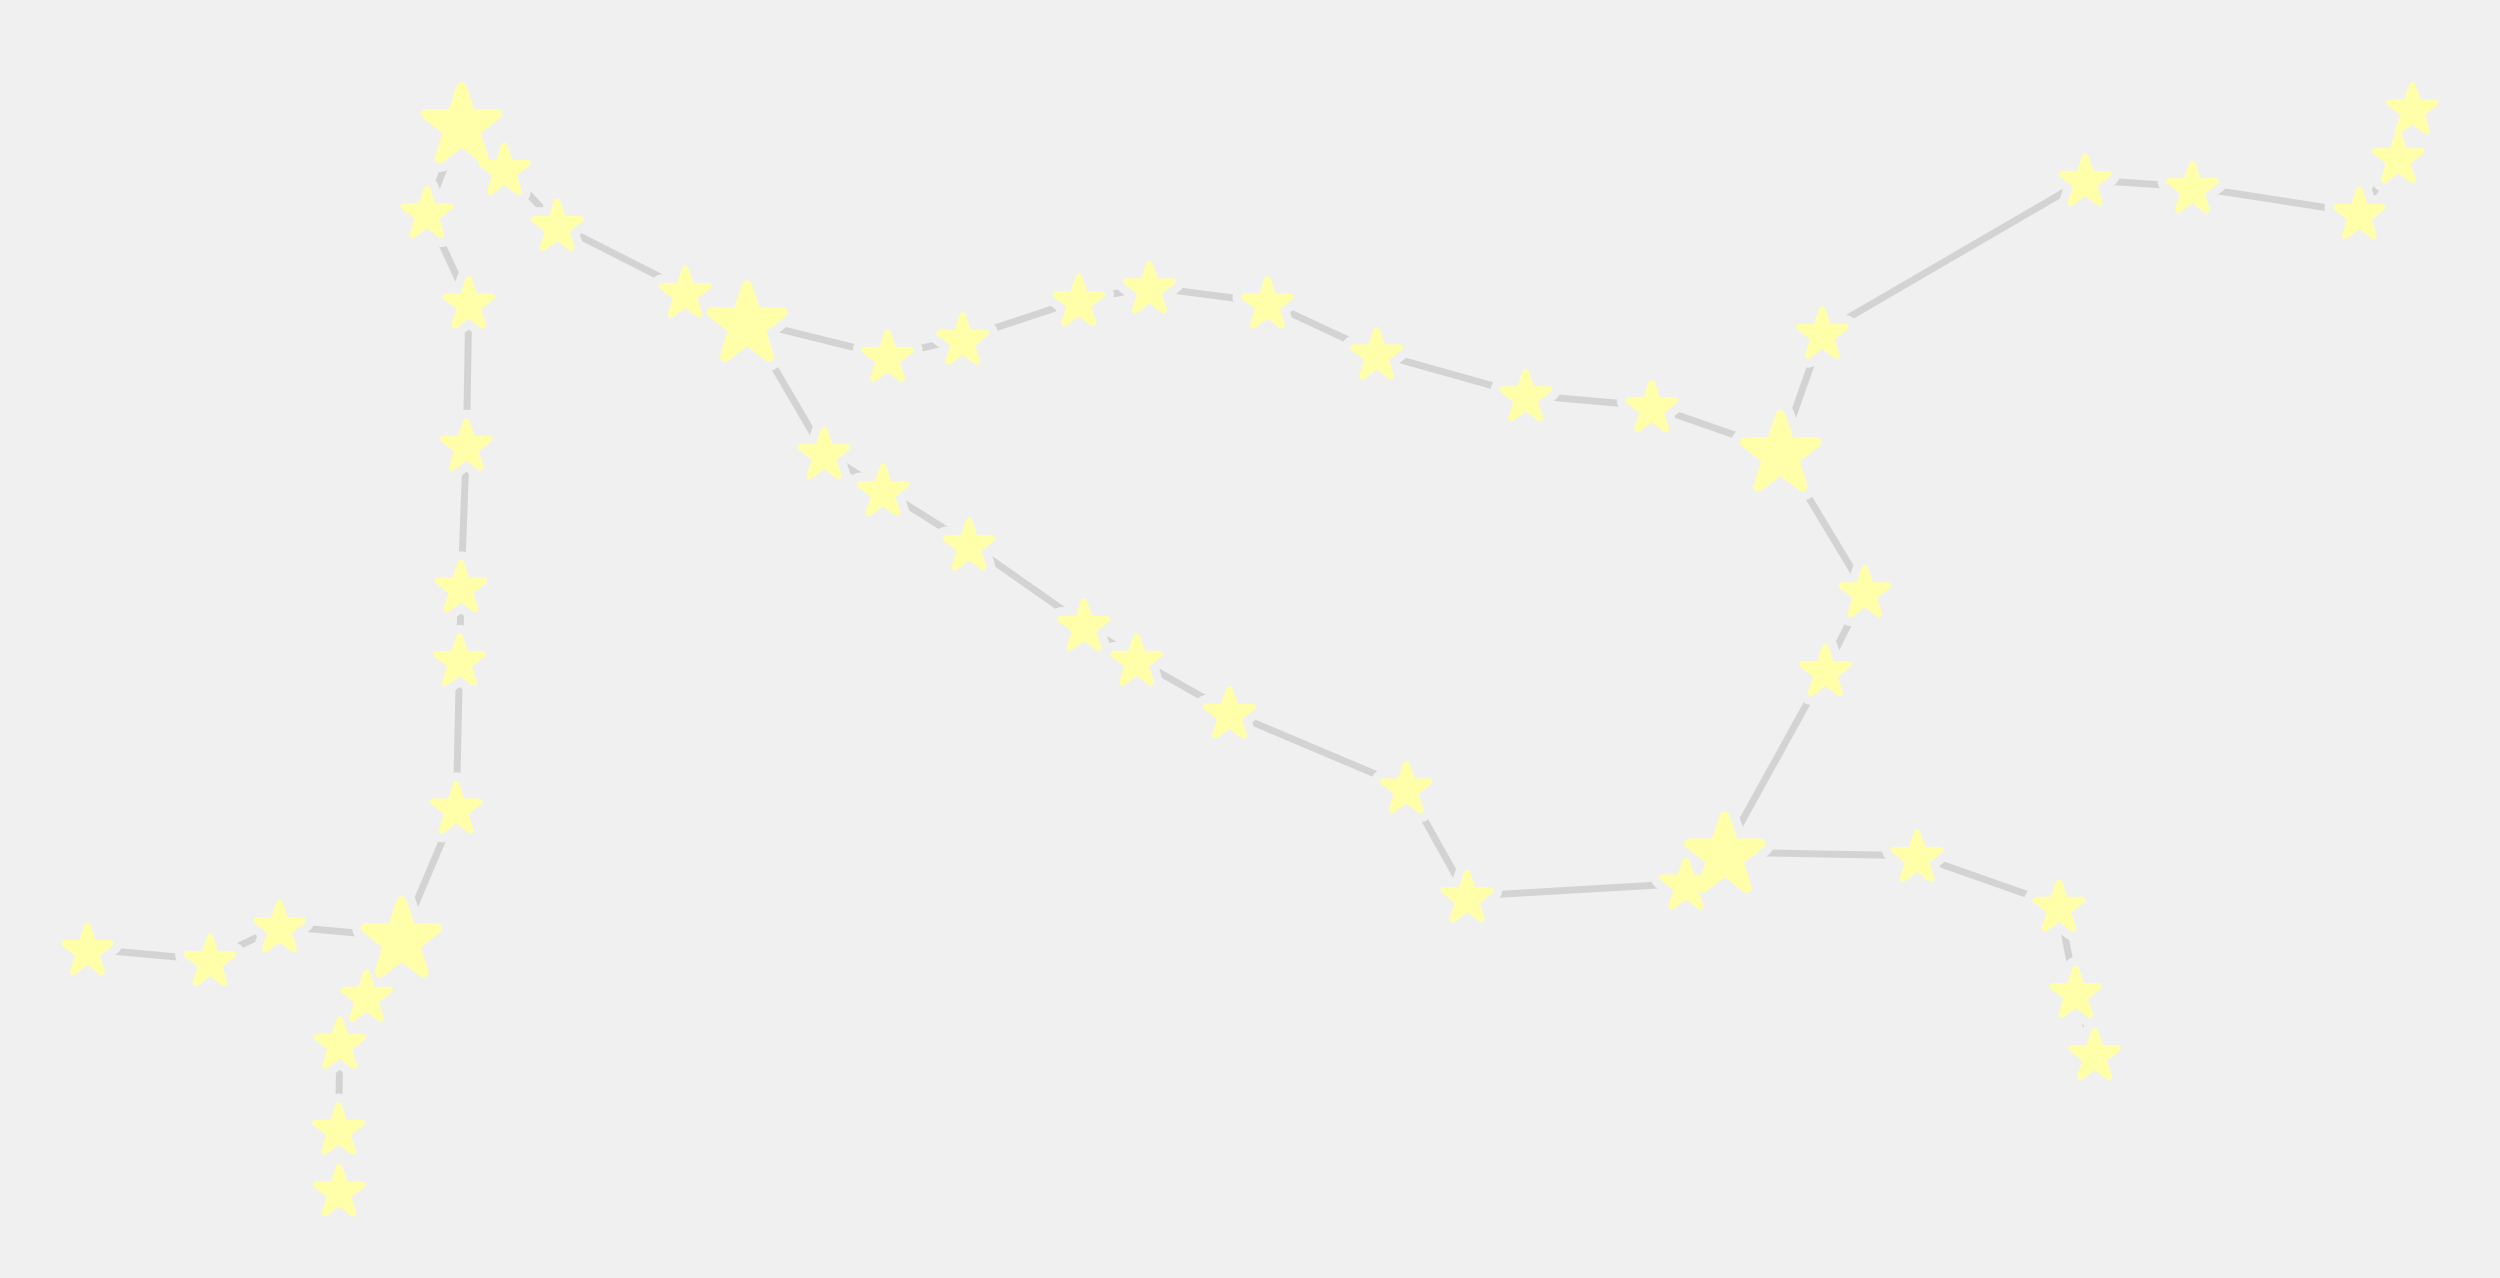
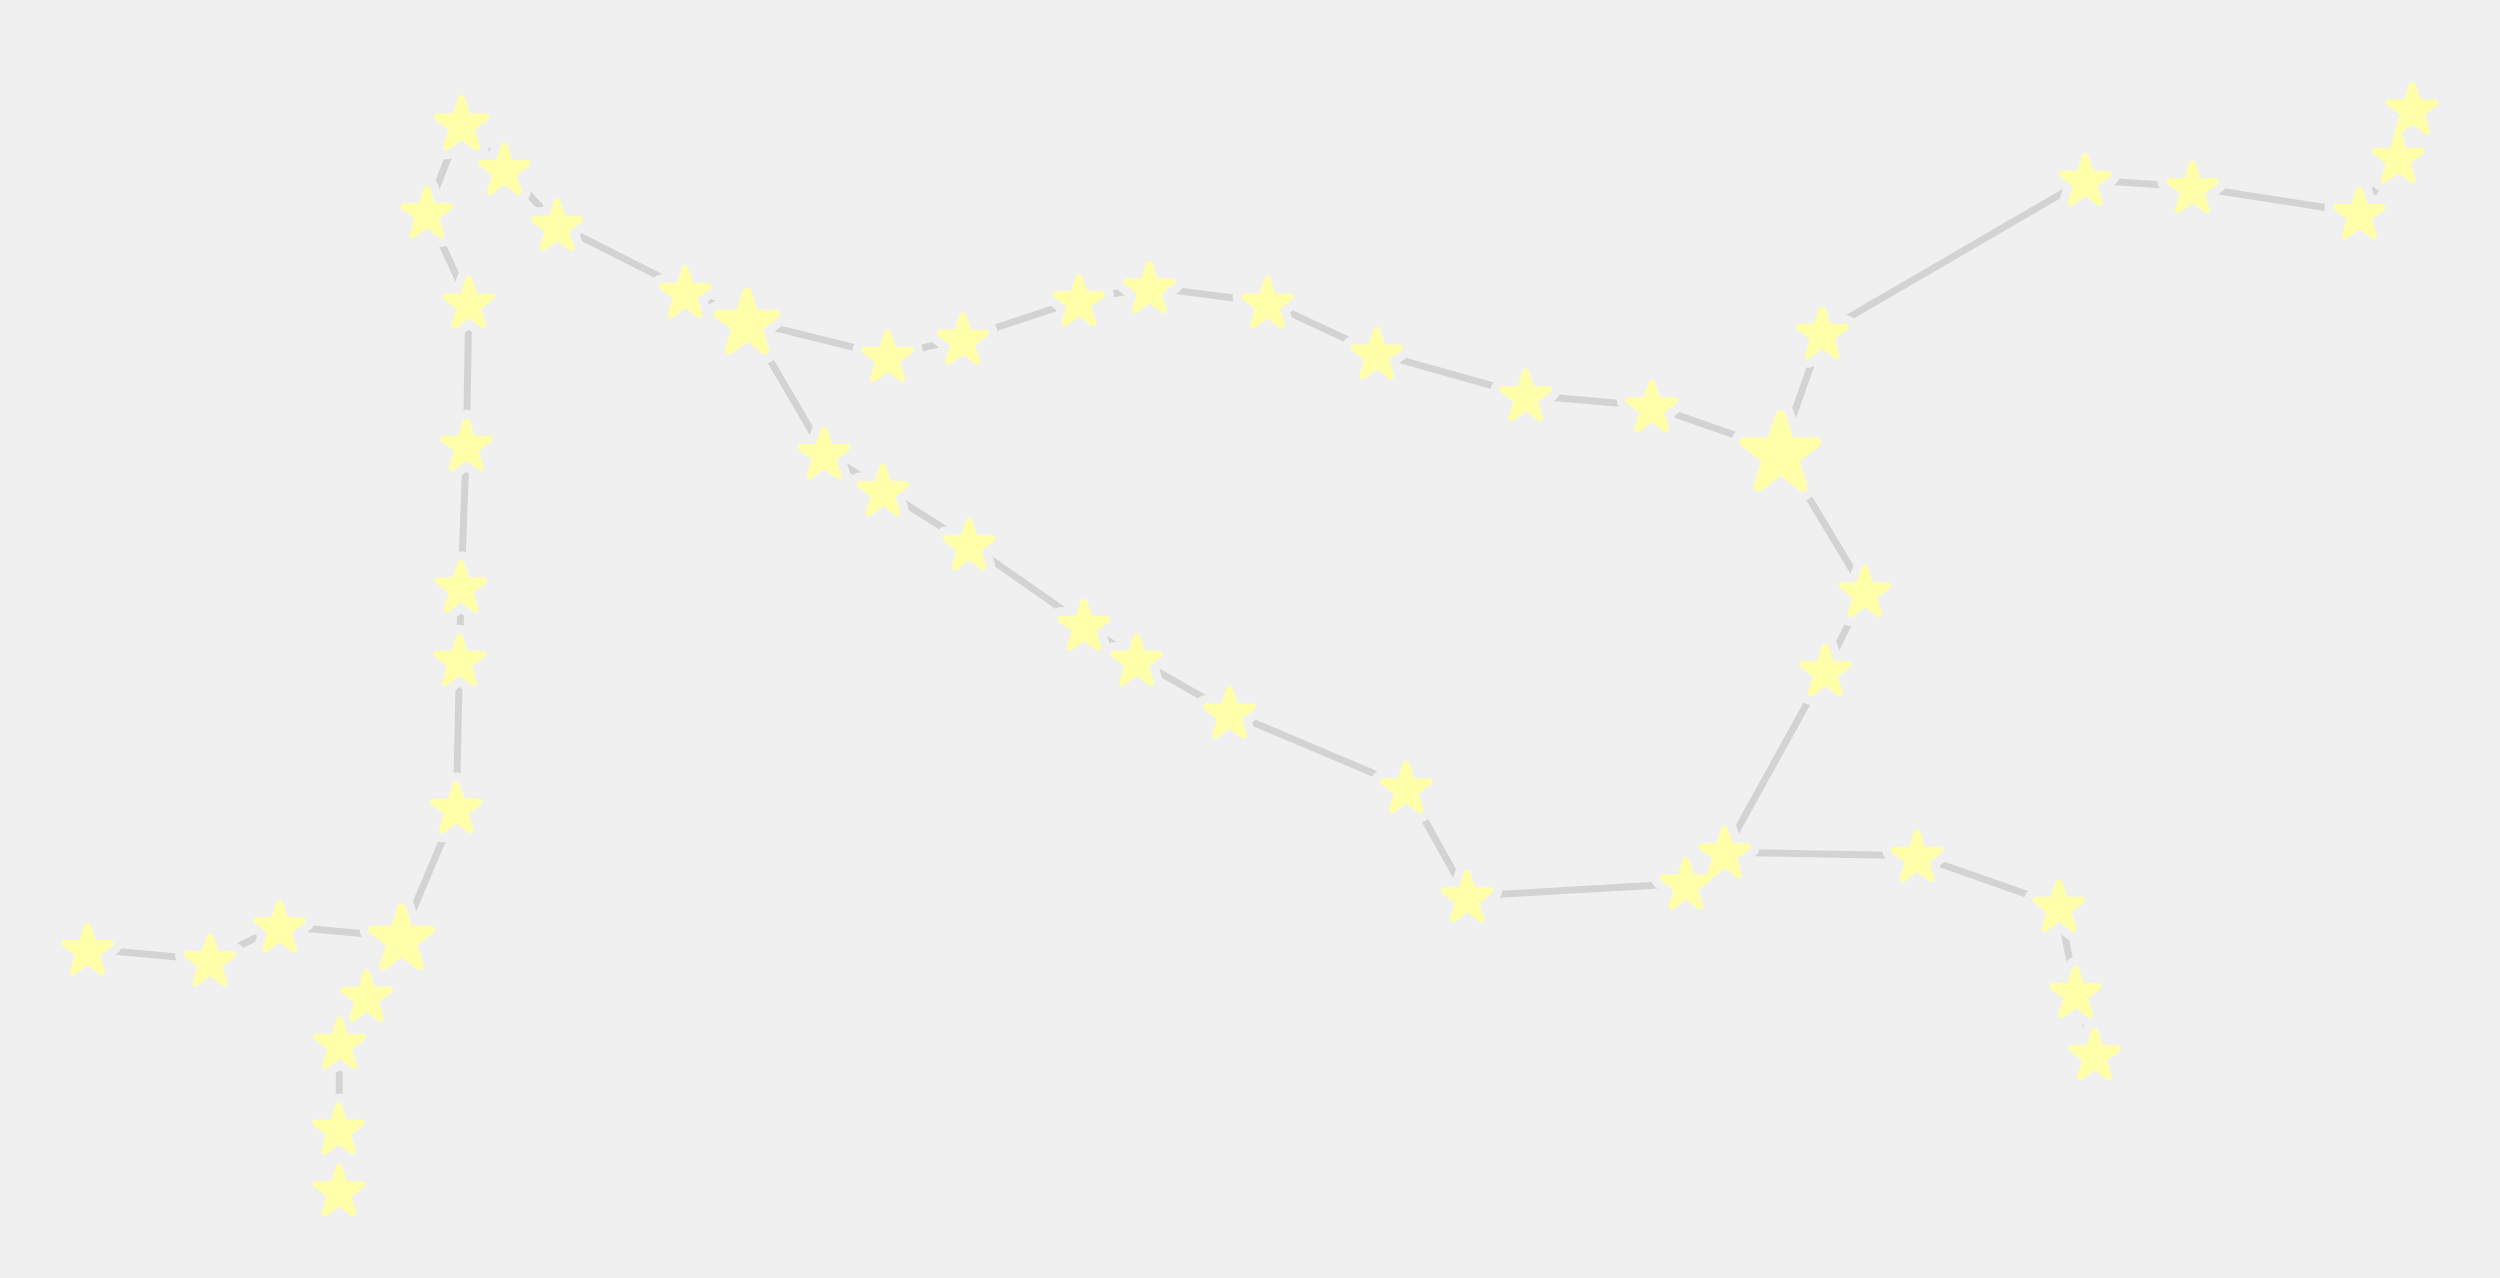
<svg xmlns="http://www.w3.org/2000/svg" width="3000" height="1533" viewBox="0 0 3000 1533">
  <defs>
    <path id="star" d="M100,39.332c0-3.332-2.636-6.029-5.935-6.169c0.004-0.012,0.004-0.024,0.009-0.035H65.461L55.863,4.341 c-0.004,0-0.009,0.001-0.014,0.001C55.058,1.833,52.738,0,49.967,0c-2.938,0-5.384,2.048-6.023,4.789 c-0.007-0.001-0.015,0-0.021-0.002l-9.45,28.341H6.336c-0.048-0.001-0.092-0.014-0.139-0.014C2.773,33.113,0,35.888,0,39.31 c0,1.884,0.857,3.55,2.185,4.687c-0.007,0.01-0.011,0.021-0.019,0.031L26.24,62.535l-8.961,28.683 c-0.364,0.789-0.582,1.659-0.582,2.587c0,3.422,2.775,6.195,6.198,6.195c1.405,0,2.687-0.484,3.727-1.272 c0.011,0.01,0.025,0.017,0.036,0.026L50.027,80.84l22.536,17.317C73.688,99.294,75.245,100,76.97,100 c3.424,0,6.198-2.773,6.198-6.195c0-0.748-0.154-1.456-0.397-2.121c0.016-0.002,0.029-0.01,0.045-0.012l-9.077-29.016l23.718-18.332 c-0.002-0.001-0.005-0.003-0.007-0.005C98.988,43.192,100,41.386,100,39.332z" />
    <mask id="gaps" maskUnits="userSpaceOnUse" x="0" y="0" width="3000" height="1533">
      <rect width="3000" height="1533" fill="#fff" />
      <g fill="#000" stroke="#000" stroke-linejoin="round">
        <use href="#star" transform="translate(375.5 1396.8) scale(0.63)" stroke-width="33.33" />
        <use href="#star" transform="translate(374.9 1322.7) scale(0.63)" stroke-width="33.33" />
        <use href="#star" transform="translate(2482.2 1233.3) scale(0.63)" stroke-width="33.33" />
        <use href="#star" transform="translate(376.2 1219.8) scale(0.63)" stroke-width="33.33" />
        <use href="#star" transform="translate(408.5 1163.2) scale(0.63)" stroke-width="33.33" />
        <use href="#star" transform="translate(2459.4 1158.8) scale(0.63)" stroke-width="33.33" />
        <use href="#star" transform="translate(220.6 1120.5) scale(0.63)" stroke-width="33.33" />
        <use href="#star" transform="translate(73.5 1107.1) scale(0.63)" stroke-width="33.33" />
        <use href="#star" transform="translate(304.1 1079.9) scale(0.63)" stroke-width="33.33" />
        <use href="#star" transform="translate(2439.4 1055.3) scale(0.63)" stroke-width="33.33" />
        <use href="#star" transform="translate(1729.2 1043.9) scale(0.63)" stroke-width="33.33" />
        <use href="#star" transform="translate(1991.7 1028.6) scale(0.63)" stroke-width="33.33" />
        <use href="#star" transform="translate(2269.1 995.4) scale(0.63)" stroke-width="33.33" />
        <use href="#star" transform="translate(516.1 937.3) scale(0.63)" stroke-width="33.33" />
        <use href="#star" transform="translate(1656 913.1) scale(0.63)" stroke-width="33.33" />
        <use href="#star" transform="translate(1444 823.5) scale(0.63)" stroke-width="33.33" />
        <use href="#star" transform="translate(2159.1 772.5) scale(0.63)" stroke-width="33.33" />
        <use href="#star" transform="translate(520 760.3) scale(0.63)" stroke-width="33.33" />
        <use href="#star" transform="translate(1332.6 760.1) scale(0.63)" stroke-width="33.33" />
        <use href="#star" transform="translate(1269.4 718.2) scale(0.63)" stroke-width="33.33" />
        <use href="#star" transform="translate(2206.5 677.9) scale(0.63)" stroke-width="33.33" />
        <use href="#star" transform="translate(521.8 672.1) scale(0.63)" stroke-width="33.33" />
        <use href="#star" transform="translate(1131.4 621.5) scale(0.63)" stroke-width="33.33" />
        <use href="#star" transform="translate(1028.3 556.5) scale(0.63)" stroke-width="33.33" />
        <use href="#star" transform="translate(957.6 512) scale(0.63)" stroke-width="33.33" />
        <use href="#star" transform="translate(528.2 502) scale(0.63)" stroke-width="33.33" />
        <use href="#star" transform="translate(1950.7 455.9) scale(0.63)" stroke-width="33.33" />
        <use href="#star" transform="translate(1799.5 442.6) scale(0.63)" stroke-width="33.33" />
        <use href="#star" transform="translate(1033.7 395.4) scale(0.63)" stroke-width="33.33" />
        <use href="#star" transform="translate(1620.6 392.4) scale(0.63)" stroke-width="33.33" />
        <use href="#star" transform="translate(1123.9 374.8) scale(0.63)" stroke-width="33.33" />
        <use href="#star" transform="translate(2155.4 367.7) scale(0.63)" stroke-width="33.33" />
        <use href="#star" transform="translate(531.1 331.4) scale(0.63)" stroke-width="33.33" />
        <use href="#star" transform="translate(1489.5 331.4) scale(0.63)" stroke-width="33.33" />
        <use href="#star" transform="translate(1263.2 328.7) scale(0.63)" stroke-width="33.33" />
        <use href="#star" transform="translate(790.8 318.7) scale(0.63)" stroke-width="33.33" />
        <use href="#star" transform="translate(1347.8 313.1) scale(0.63)" stroke-width="33.33" />
        <use href="#star" transform="translate(637.2 238.2) scale(0.63)" stroke-width="33.33" />
        <use href="#star" transform="translate(2799.8 223.9) scale(0.63)" stroke-width="33.33" />
        <use href="#star" transform="translate(480.9 223) scale(0.63)" stroke-width="33.33" />
        <use href="#star" transform="translate(2599.6 192.8) scale(0.63)" stroke-width="33.33" />
        <use href="#star" transform="translate(2470.9 184.2) scale(0.63)" stroke-width="33.33" />
        <use href="#star" transform="translate(573.9 171) scale(0.63)" stroke-width="33.33" />
        <use href="#star" transform="translate(2846.5 156.8) scale(0.63)" stroke-width="33.33" />
        <use href="#star" transform="translate(2863.5 98.4) scale(0.63)" stroke-width="33.33" />
-         <use href="#star" transform="translate(433.2 1075.5) scale(0.9765)" stroke-width="21.51" />
-         <use href="#star" transform="translate(2020.9 973.8) scale(0.9765)" stroke-width="21.51" />
+         <use href="#star" transform="translate(442.1 1084.4) scale(0.7986)" stroke-width="26.29" />
+         <use href="#star" transform="translate(2038.2 991.1) scale(0.63)" stroke-width="33.33" />
        <use href="#star" transform="translate(2087.9 492.4) scale(0.9765)" stroke-width="21.51" />
-         <use href="#star" transform="translate(847.7 336.5) scale(0.9765)" stroke-width="21.51" />
-         <use href="#star" transform="translate(505.2 98.5) scale(0.9765)" stroke-width="21.51" />
+         <use href="#star" transform="translate(856.4 345.2) scale(0.8025)" stroke-width="26.17" />
+         <use href="#star" transform="translate(520.7 114) scale(0.6676)" stroke-width="31.46" />
      </g>
    </mask>
  </defs>
  <g mask="url(#gaps)" fill="none" stroke="#d3d3d3" stroke-width="8.4" stroke-linecap="round" stroke-linejoin="round">
    <path d="M105 1138.6 L252.1 1152" />
    <path d="M252.1 1152 L335.6 1111.4" />
    <path d="M407 1428.3 L406.4 1354.2" />
    <path d="M406.4 1354.2 L407.7 1251.3" />
    <path d="M407.7 1251.3 L440 1194.7" />
    <path d="M335.6 1111.4 L482 1124.4" />
    <path d="M482 1124.4 L547.6 968.8" />
    <path d="M547.6 968.8 L551.5 791.8" />
    <path d="M551.5 791.8 L553.3 703.6" />
    <path d="M553.3 703.6 L559.7 533.5" />
    <path d="M559.7 533.5 L562.6 362.9" />
    <path d="M562.6 362.9 L512.4 254.5" />
    <path d="M512.4 254.5 L554.1 147.3" />
    <path d="M822.3 350.2 L896.6 385.3" />
    <path d="M896.6 385.3 L1065.2 426.9" />
    <path d="M896.6 385.3 L668.7 269.7" />
    <path d="M896.6 385.3 L989.1 543.5" />
    <path d="M1065.2 426.9 L1155.4 406.3" />
    <path d="M1155.4 406.3 L1294.7 360.2" />
    <path d="M1294.7 360.2 L1379.3 344.6" />
    <path d="M1379.3 344.6 L1521 362.9" />
    <path d="M1521 362.9 L1652.1 423.9" />
    <path d="M1652.1 423.9 L1831 474.1" />
    <path d="M1831 474.1 L1982.2 487.4" />
    <path d="M1982.2 487.4 L2136.8 541.3" />
    <path d="M2136.8 541.3 L2186.9 399.2" />
    <path d="M2136.8 541.3 L2238 709.4" />
    <path d="M2186.9 399.2 L2502.4 215.7" />
    <path d="M2502.4 215.7 L2631.1 224.3" />
    <path d="M2631.1 224.3 L2831.3 255.4" />
    <path d="M2831.3 255.4 L2878 188.3" />
    <path d="M2878 188.3 L2895 129.9" />
    <path d="M554.1 147.3 L605.4 202.5" />
    <path d="M605.4 202.5 L668.7 269.7" />
    <path d="M989.1 543.5 L1059.8 588" />
    <path d="M1059.8 588 L1162.9 653" />
    <path d="M1162.9 653 L1300.9 749.7" />
    <path d="M1300.9 749.7 L1364.1 791.6" />
    <path d="M1364.1 791.6 L1475.5 855" />
    <path d="M1475.5 855 L1687.5 944.6" />
    <path d="M1687.5 944.6 L1760.7 1075.4" />
    <path d="M1760.7 1075.4 L2023.2 1060.1" />
    <path d="M2023.2 1060.1 L2069.7 1022.6" />
    <path d="M2069.7 1022.6 L2190.6 804" />
    <path d="M2069.7 1022.6 L2300.6 1026.9" />
    <path d="M2190.6 804 L2238 709.4" />
    <path d="M2300.6 1026.9 L2470.9 1086.8" />
    <path d="M2470.9 1086.8 L2490.9 1190.3" />
    <path d="M2490.9 1190.3 L2513.7 1264.8" />
    <path d="M482 1124.4 L440 1194.7" />
  </g>
  <g fill="#ffffaa">
    <use href="#star" transform="translate(375.5 1396.8) scale(0.63)" />
    <use href="#star" transform="translate(374.9 1322.7) scale(0.63)" />
    <use href="#star" transform="translate(2482.2 1233.3) scale(0.63)" />
    <use href="#star" transform="translate(376.2 1219.8) scale(0.63)" />
    <use href="#star" transform="translate(408.5 1163.2) scale(0.63)" />
    <use href="#star" transform="translate(2459.4 1158.8) scale(0.63)" />
    <use href="#star" transform="translate(220.6 1120.5) scale(0.63)" />
    <use href="#star" transform="translate(73.5 1107.1) scale(0.63)" />
    <use href="#star" transform="translate(304.1 1079.9) scale(0.63)" />
    <use href="#star" transform="translate(2439.4 1055.3) scale(0.63)" />
    <use href="#star" transform="translate(1729.2 1043.9) scale(0.63)" />
    <use href="#star" transform="translate(1991.7 1028.6) scale(0.63)" />
    <use href="#star" transform="translate(2269.1 995.4) scale(0.63)" />
    <use href="#star" transform="translate(516.1 937.3) scale(0.63)" />
    <use href="#star" transform="translate(1656 913.1) scale(0.63)" />
    <use href="#star" transform="translate(1444 823.5) scale(0.63)" />
    <use href="#star" transform="translate(2159.1 772.5) scale(0.63)" />
    <use href="#star" transform="translate(520 760.3) scale(0.63)" />
    <use href="#star" transform="translate(1332.6 760.1) scale(0.63)" />
    <use href="#star" transform="translate(1269.4 718.2) scale(0.63)" />
    <use href="#star" transform="translate(2206.5 677.9) scale(0.63)" />
    <use href="#star" transform="translate(521.8 672.1) scale(0.63)" />
    <use href="#star" transform="translate(1131.4 621.5) scale(0.63)" />
    <use href="#star" transform="translate(1028.3 556.5) scale(0.63)" />
    <use href="#star" transform="translate(957.6 512) scale(0.63)" />
    <use href="#star" transform="translate(528.2 502) scale(0.63)" />
    <use href="#star" transform="translate(1950.7 455.9) scale(0.63)" />
    <use href="#star" transform="translate(1799.5 442.6) scale(0.63)" />
    <use href="#star" transform="translate(1033.7 395.4) scale(0.63)" />
    <use href="#star" transform="translate(1620.6 392.4) scale(0.63)" />
    <use href="#star" transform="translate(1123.9 374.8) scale(0.63)" />
    <use href="#star" transform="translate(2155.4 367.7) scale(0.63)" />
    <use href="#star" transform="translate(531.1 331.4) scale(0.63)" />
    <use href="#star" transform="translate(1489.5 331.4) scale(0.63)" />
    <use href="#star" transform="translate(1263.2 328.7) scale(0.63)" />
    <use href="#star" transform="translate(790.8 318.7) scale(0.63)" />
    <use href="#star" transform="translate(1347.8 313.1) scale(0.63)" />
    <use href="#star" transform="translate(637.2 238.2) scale(0.63)" />
    <use href="#star" transform="translate(2799.8 223.9) scale(0.63)" />
    <use href="#star" transform="translate(480.9 223) scale(0.63)" />
    <use href="#star" transform="translate(2599.6 192.8) scale(0.63)" />
    <use href="#star" transform="translate(2470.9 184.2) scale(0.63)" />
    <use href="#star" transform="translate(573.9 171) scale(0.63)" />
    <use href="#star" transform="translate(2846.5 156.8) scale(0.63)" />
    <use href="#star" transform="translate(2863.5 98.4) scale(0.63)" />
-     <use href="#star" transform="translate(433.2 1075.5) scale(0.9765)" />
-     <use href="#star" transform="translate(2020.9 973.8) scale(0.9765)" />
+     <use href="#star" transform="translate(442.1 1084.4) scale(0.7986)" />
+     <use href="#star" transform="translate(2038.2 991.1) scale(0.63)" />
    <use href="#star" transform="translate(2087.9 492.4) scale(0.9765)" />
-     <use href="#star" transform="translate(847.7 336.5) scale(0.9765)" />
-     <use href="#star" transform="translate(505.2 98.5) scale(0.9765)" />
+     <use href="#star" transform="translate(856.4 345.2) scale(0.8025)" />
+     <use href="#star" transform="translate(520.7 114) scale(0.6676)" />
  </g>
</svg>
